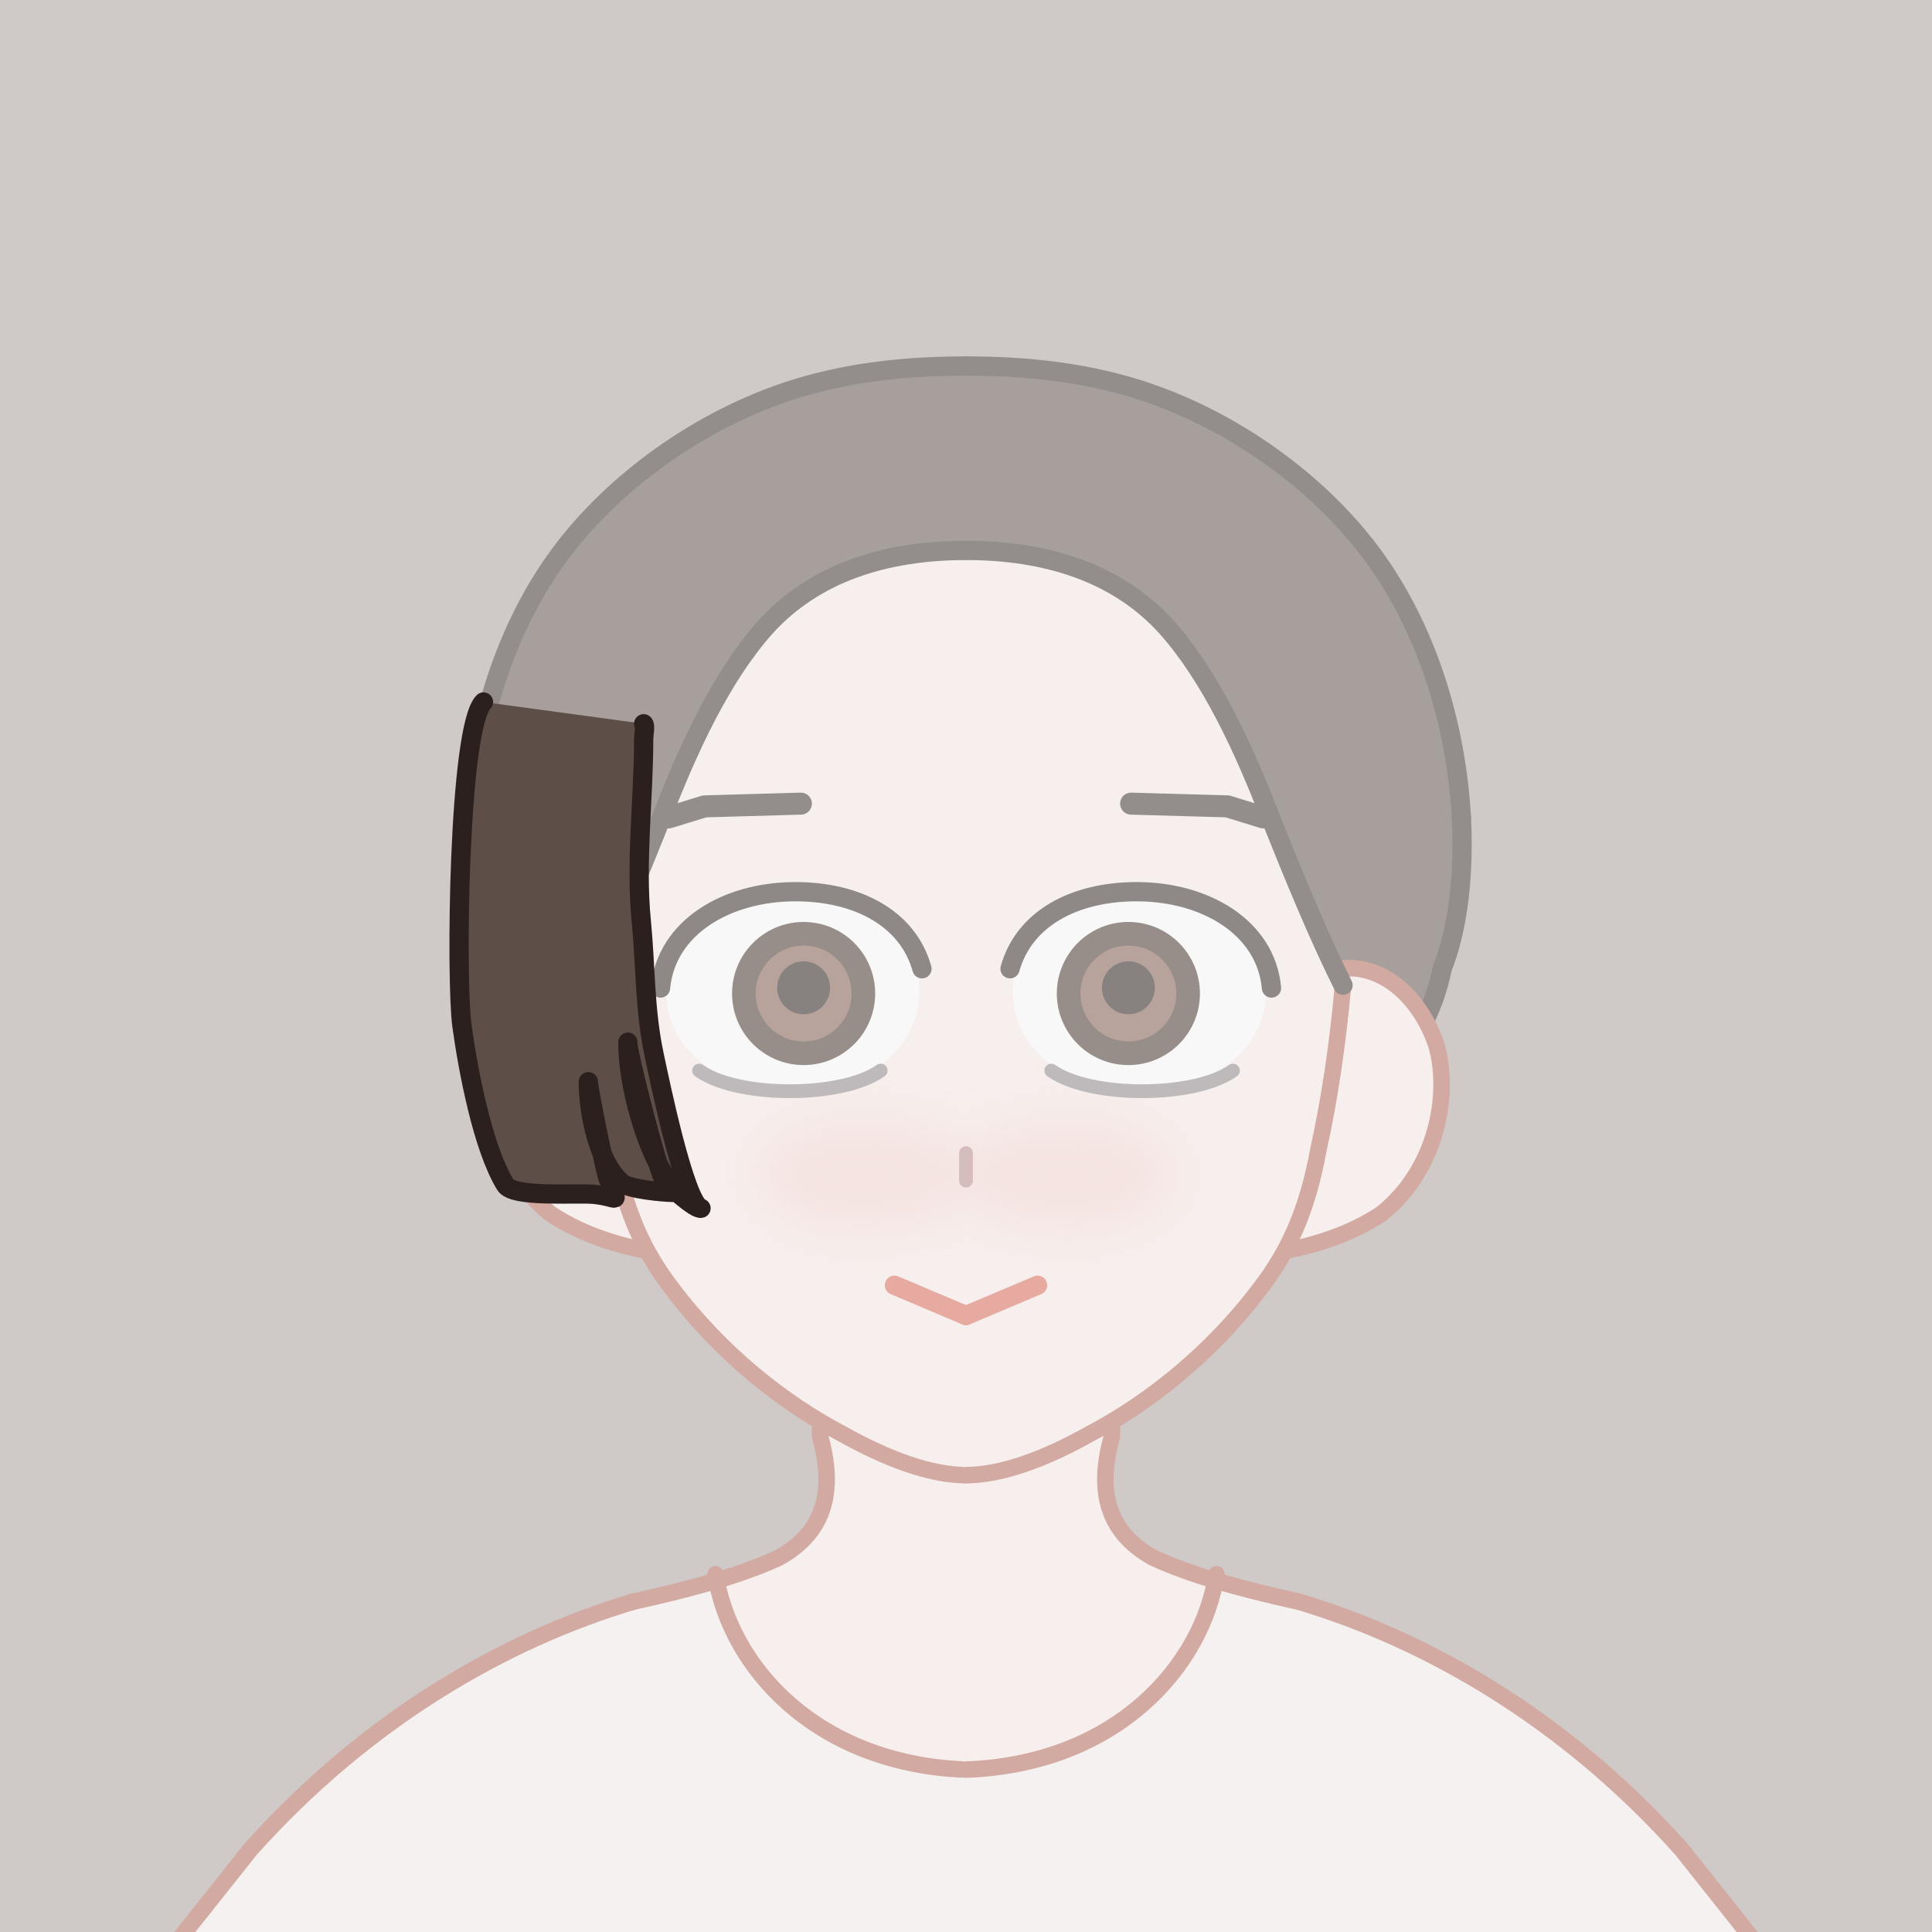
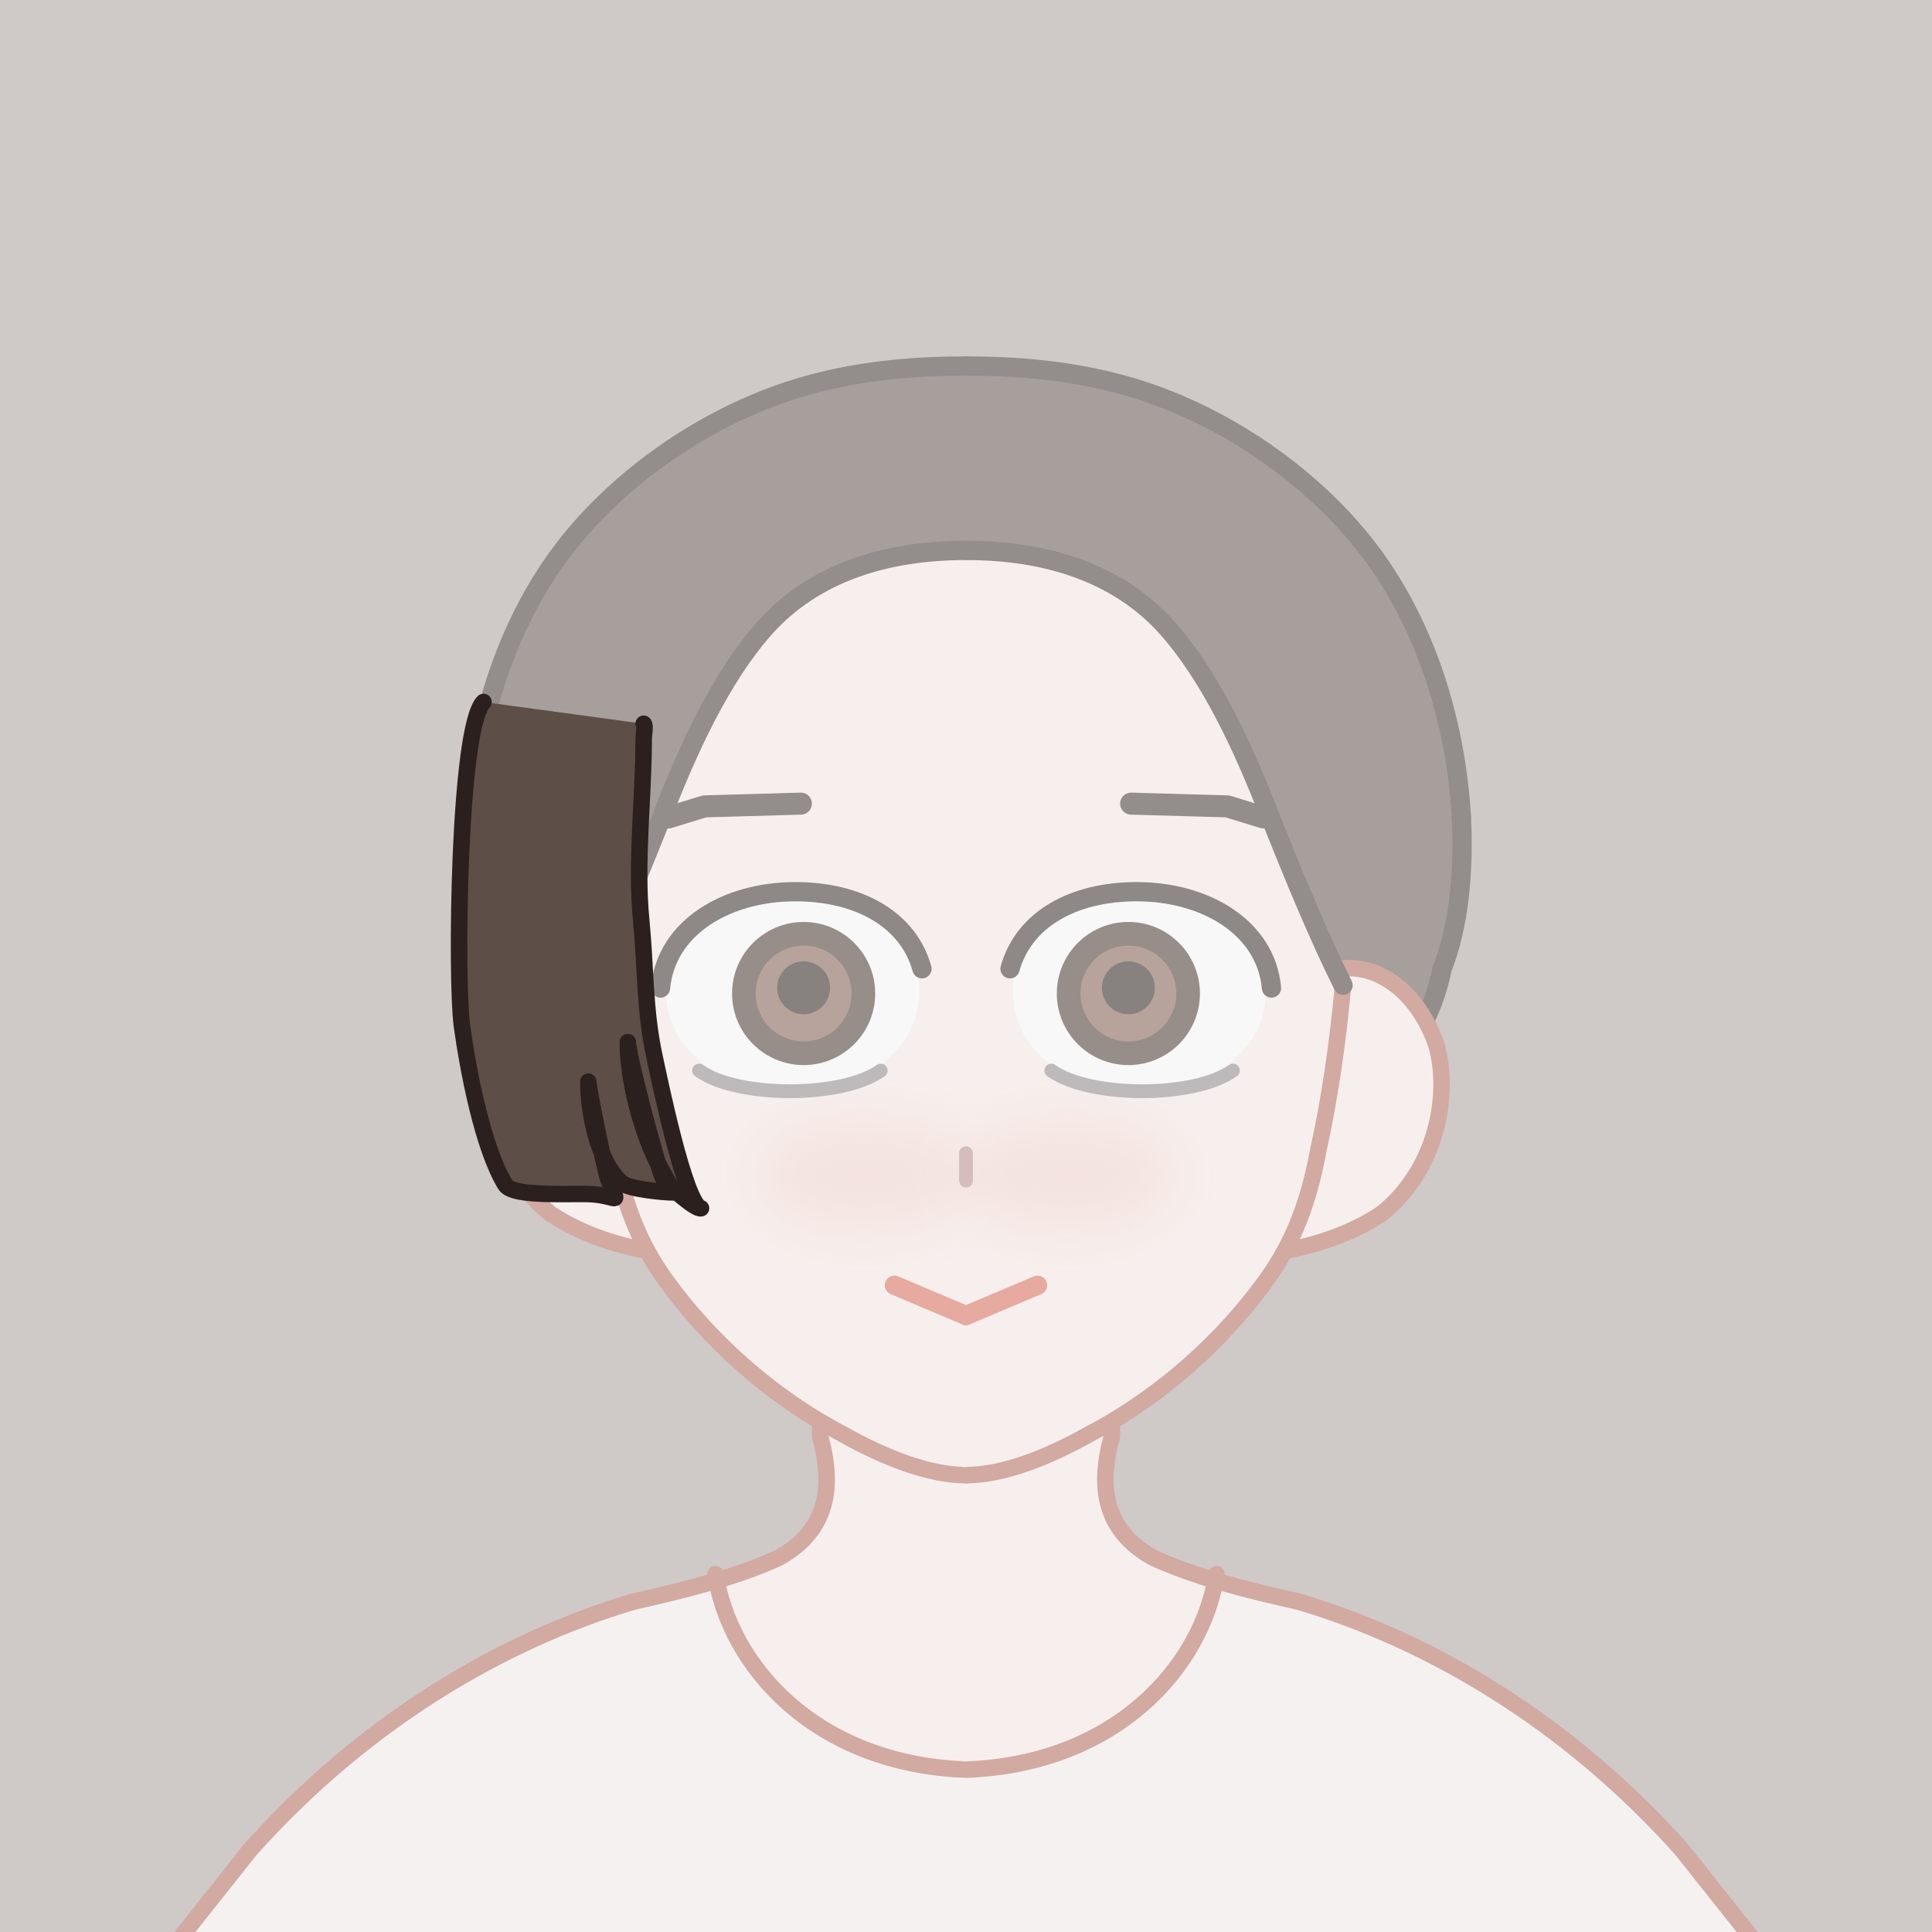
<svg xmlns="http://www.w3.org/2000/svg" width="702" height="702" viewBox="0 0 702 702">
  <defs>
    <clipPath id="clip-path-1">
      <path d="M242 389.2 L386 389.2 L386 464.8 L242 464.8 Z" />
    </clipPath>
    <filter id="filter-1" filterUnits="userSpaceOnUse" x="245" y="377" width="138" height="100" color-interpolation-filters="sRGB">
      <feGaussianBlur in="SourceGraphic" stdDeviation="9" color-interpolation-filters="linearRGB" />
    </filter>
    <clipPath id="clip-path-2">
      <path d="M460 389.2 L316 389.2 L316 464.8 L460 464.8 Z" />
    </clipPath>
    <filter id="filter-2" filterUnits="userSpaceOnUse" x="319" y="377" width="138" height="100" color-interpolation-filters="sRGB">
      <feGaussianBlur in="SourceGraphic" stdDeviation="9" color-interpolation-filters="linearRGB" />
    </filter>
    <clipPath id="clip-path-3">
      <path d="M242 360 C242 338 262 326 288 326 C314 326 334 338 334 360 C334 382 314 396 288 396 C262 396 242 382 242 360 Z" />
    </clipPath>
    <clipPath id="clip-path-4">
      <path d="M460 360 C460 338 440 326 414 326 C388 326 368 338 368 360 C368 382 388 396 414 396 C440 396 460 382 460 360 Z" />
    </clipPath>
  </defs>
  <g id="_ref">
    <g opacity="0.5">
      <rect x="0" y="0" width="702" height="702" fill="#ada19f" />
      <g data-layer="body">
        <g>
          <path d="M260 573 L230 582 C183 596 133 625 91 672 L60 712 L352 712 L352 643 C296 641 265 605 260 573 Z" fill="#f9f2f1" />
          <path d="M296 490 L298 522 C303 540 301 556 283 566 L260 573 C265 605 296 641 352 643 L352 490 Z" fill="#fdeeea" />
          <path d="M230 582 C183 596 133 625 91 672 L64 706" fill="none" stroke="#b46352" stroke-width="6" stroke-linecap="round" stroke-linejoin="round" />
          <path d="M296 500 C298 510 298 516 298 522 C303 540 301 556 283 566 C268 573 248 578 230 582" fill="none" stroke="#b46352" stroke-width="6" stroke-linecap="round" stroke-linejoin="round" />
          <path d="M260 572 C265 605 296 641 351 643" fill="none" stroke="#b46352" stroke-width="6" stroke-linecap="round" stroke-linejoin="round" />
        </g>
        <g>
          <path d="M442 573 L472 582 C519 596 569 625 611 672 L642 712 L350 712 L350 643 C406 641 437 605 442 573 Z" fill="#f9f2f1" />
          <path d="M406 490 L404 522 C399 540 401 556 419 566 L442 573 C437 605 406 641 350 643 L350 490 Z" fill="#fdeeea" />
          <path d="M472 582 C519 596 569 625 611 672 L638 706" fill="none" stroke="#b46352" stroke-width="6" stroke-linecap="round" stroke-linejoin="round" />
          <path d="M406 500 C404 510 404 516 404 522 C399 540 401 556 419 566 C434 573 454 578 472 582" fill="none" stroke="#b46352" stroke-width="6" stroke-linecap="round" stroke-linejoin="round" />
          <path d="M442 572 C437 605 406 641 351 643" fill="none" stroke="#b46352" stroke-width="6" stroke-linecap="round" stroke-linejoin="round" />
        </g>
      </g>
      <g data-layer="hairBase">
        <g>
          <path d="M352 133 L351 133 C330 133 310 135 290 141 C254 152 222 176 203 202 C184 228 173 262 171 297 C170 317 172 337 178 352 C180 362 184 372 190 380 L198 386 L352 386 Z" fill="#5d4e48" />
          <path d="M351 133 C330 133 310 135 290 141 C254 152 222 176 203 202 C184 228 173 262 171 297" fill="none" stroke="#352a27" stroke-width="7" stroke-linecap="round" stroke-linejoin="round" />
          <path d="M171 297 C170 317 172 337 178 352 C180 362 184 372 190 380" fill="none" stroke="#352a27" stroke-width="7" stroke-linecap="round" stroke-linejoin="round" />
        </g>
        <g>
          <path d="M350 133 L351 133 C372 133 392 135 412 141 C448 152 480 176 499 202 C518 228 529 262 531 297 C532 317 530 337 524 352 C522 362 518 372 512 380 L504 386 L350 386 Z" fill="#5d4e48" />
          <path d="M351 133 C372 133 392 135 412 141 C448 152 480 176 499 202 C518 228 529 262 531 297" fill="none" stroke="#352a27" stroke-width="7" stroke-linecap="round" stroke-linejoin="round" />
          <path d="M531 297 C532 317 530 337 524 352 C522 362 518 372 512 380" fill="none" stroke="#352a27" stroke-width="7" stroke-linecap="round" stroke-linejoin="round" />
        </g>
      </g>
      <g data-layer="ear">
        <g>
          <path d="M215 352 C200 350 186 362 180 380 C175 398 180 425 200 441 C212 449 226 453 238 455 L225 380 Z" fill="#fdeeea" />
          <path d="M215 352 C200 350 186 362 180 380 C175 398 180 425 200 441 C212 449 226 453 238 455" fill="none" stroke="#b46352" stroke-width="6" stroke-linecap="round" stroke-linejoin="round" />
        </g>
        <g>
          <path d="M487 352 C502 350 516 362 522 380 C527 398 522 425 502 441 C490 449 476 453 464 455 L477 380 Z" fill="#fdeeea" />
          <path d="M487 352 C502 350 516 362 522 380 C527 398 522 425 502 441 C490 449 476 453 464 455" fill="none" stroke="#b46352" stroke-width="6" stroke-linecap="round" stroke-linejoin="round" />
        </g>
      </g>
      <g data-layer="face">
        <g>
          <path d="M352 200 L351 200 C322 200 296 208 278 228 C262 246 250 272 240 298 C232 318 223 340 214 358 C216 380 219 400 223 418 C227 440 234 455 244 468 C262 492 285 510 306 521 C322 530 338 536 351 536 L352 536 Z" fill="#fdeeea" />
          <path d="M214 358 C216 380 219 400 223 418 C227 440 234 455 244 468 C262 492 285 510 306 521 C322 530 338 536 351 536" fill="none" stroke="#b46352" stroke-width="6" stroke-linecap="round" stroke-linejoin="round" />
        </g>
        <g>
          <path d="M350 200 L351 200 C380 200 406 208 424 228 C440 246 452 272 462 298 C470 318 479 340 488 358 C486 380 483 400 479 418 C475 440 468 455 458 468 C440 492 417 510 396 521 C380 530 364 536 351 536 L350 536 Z" fill="#fdeeea" />
          <path d="M488 358 C486 380 483 400 479 418 C475 440 468 455 458 468 C440 492 417 510 396 521 C380 530 364 536 351 536" fill="none" stroke="#b46352" stroke-width="6" stroke-linecap="round" stroke-linejoin="round" />
        </g>
      </g>
      <g data-layer="makeup">
        <g clip-path="url(#clip-path-1)">
          <g filter="url(#filter-1)">
            <ellipse cx="314" cy="427" rx="40" ry="21" fill="#f3bfb8" opacity="0.5" />
          </g>
        </g>
        <g clip-path="url(#clip-path-2)">
          <g filter="url(#filter-2)">
            <ellipse cx="388" cy="427" rx="40" ry="21" fill="#f3bfb8" opacity="0.5" />
          </g>
        </g>
      </g>
      <g data-layer="mouth">
        <line x1="325" y1="467" x2="351" y2="478" fill="none" stroke="#dc6450" stroke-width="7" stroke-linecap="round" stroke-linejoin="round" />
        <line x1="377" y1="467" x2="351" y2="478" fill="none" stroke="#dc6450" stroke-width="7" stroke-linecap="round" stroke-linejoin="round" />
        <line x1="351" y1="419" x2="351" y2="429" fill="none" stroke="#b98a88" stroke-width="5" stroke-linecap="round" />
      </g>
      <g data-layer="eye">
        <path d="M242 360 C242 338 262 326 288 326 C314 326 334 338 334 360 C334 382 314 396 288 396 C262 396 242 382 242 360 Z" fill="#ffffff" />
        <g clip-path="url(#clip-path-3)">
          <g>
            <circle cx="292" cy="361" r="26" fill="#3e2a22" />
            <circle cx="292" cy="361" r="17.42" fill="#7e5647" />
            <circle cx="292" cy="358.92" r="9.62" fill="#1e1410" />
          </g>
        </g>
        <g>
          <path d="M254 389 C268 399 306 399 320 389" fill="none" stroke="#8b8284" stroke-width="5" stroke-linecap="round" />
          <path d="M240 359 C242 337 264 324 289 324 C312 324 330 334 335 352" fill="none" stroke="#2b201d" stroke-width="7" stroke-linecap="round" stroke-linejoin="round" />
        </g>
        <g>
          <path d="M460 360 C460 338 440 326 414 326 C388 326 368 338 368 360 C368 382 388 396 414 396 C440 396 460 382 460 360 Z" fill="#ffffff" />
          <g clip-path="url(#clip-path-4)">
            <g>
              <circle cx="410" cy="361" r="26" fill="#3e2a22" />
              <circle cx="410" cy="361" r="17.42" fill="#7e5647" />
              <circle cx="410" cy="358.92" r="9.62" fill="#1e1410" />
            </g>
          </g>
          <g>
            <path d="M448 389 C434 399 396 399 382 389" fill="none" stroke="#8b8284" stroke-width="5" stroke-linecap="round" />
            <path d="M462 359 C460 337 438 324 413 324 C390 324 372 334 367 352" fill="none" stroke="#2b201d" stroke-width="7" stroke-linecap="round" stroke-linejoin="round" />
          </g>
        </g>
      </g>
      <g data-layer="hairLine">
        <path d="M351 200 C322 200 296 208 278 228 C262 246 250 272 240 298 C232 318 223 340 214 358" fill="none" stroke="#352a27" stroke-width="7" stroke-linecap="round" stroke-linejoin="round" />
        <path d="M351 200 C380 200 406 208 424 228 C440 246 452 272 462 298 C470 318 479 340 488 358" fill="none" stroke="#352a27" stroke-width="7" stroke-linecap="round" stroke-linejoin="round" />
      </g>
      <g data-layer="brow">
        <polyline points="243,297 256,293 291,292" fill="none" stroke="#352a27" stroke-width="8" stroke-linecap="round" stroke-linejoin="round" />
        <polyline points="459,297 446,293 411,292" fill="none" stroke="#352a27" stroke-width="8" stroke-linecap="round" stroke-linejoin="round" />
      </g>
    </g>
  </g>
  <g id="half">
-     <path d="M175.68 255.077 C166.457 264.299 165.611 356.48 167.836 372.652 C170.016 388.492 175.314 416.908 183.613 430.487 C186.52 435.245 209.02 433.385 215.511 433.946 C225.283 434.791 224.831 438.635 220.947 428.242 C219.75 425.039 213.569 394.382 213.762 393.034 C213.762 404.122 217.209 422.487 226.051 429.903 C228.647 432.08 241.122 433.271 244.658 433.271 C242.727 428.925 239.946 424.863 237.677 419.886 C232.381 408.271 228.132 391.555 228.132 378.663 C227.728 381.69 238.887 424.437 240.932 427.996 C242.382 430.518 252.823 439.651 254.718 439.019 C248.899 437.565 239.539 391.939 237.726 383.469 C234.148 366.758 234.65 351.392 233.007 334.643 C230.878 312.953 233.88 290.398 233.88 268.448 C233.88 266.953 234.594 263.457 233.88 262.981" fill="#5d4e48" stroke="#2b201d" stroke-width="7" stroke-linecap="round" stroke-linejoin="round" />
+     <path d="M175.68 255.077 C166.457 264.299 165.611 356.48 167.836 372.652 C170.016 388.492 175.314 416.908 183.613 430.487 C186.52 435.245 209.02 433.385 215.511 433.946 C225.283 434.791 224.831 438.635 220.947 428.242 C219.75 425.039 213.569 394.382 213.762 393.034 C213.762 404.122 217.209 422.487 226.051 429.903 C228.647 432.08 241.122 433.271 244.658 433.271 C242.727 428.925 239.946 424.863 237.677 419.886 C232.381 408.271 228.132 391.555 228.132 378.663 C227.728 381.69 238.887 424.437 240.932 427.996 C242.382 430.518 252.823 439.651 254.718 439.019 C248.899 437.565 239.539 391.939 237.726 383.469 C234.148 366.758 234.65 351.392 233.007 334.643 C230.878 312.953 233.88 290.398 233.88 268.448 C233.88 266.953 234.594 263.457 233.88 262.981" fill="#5d4e48" stroke="#2b201d" stroke-width="6" stroke-linecap="round" stroke-linejoin="round" />
  </g>
</svg>
